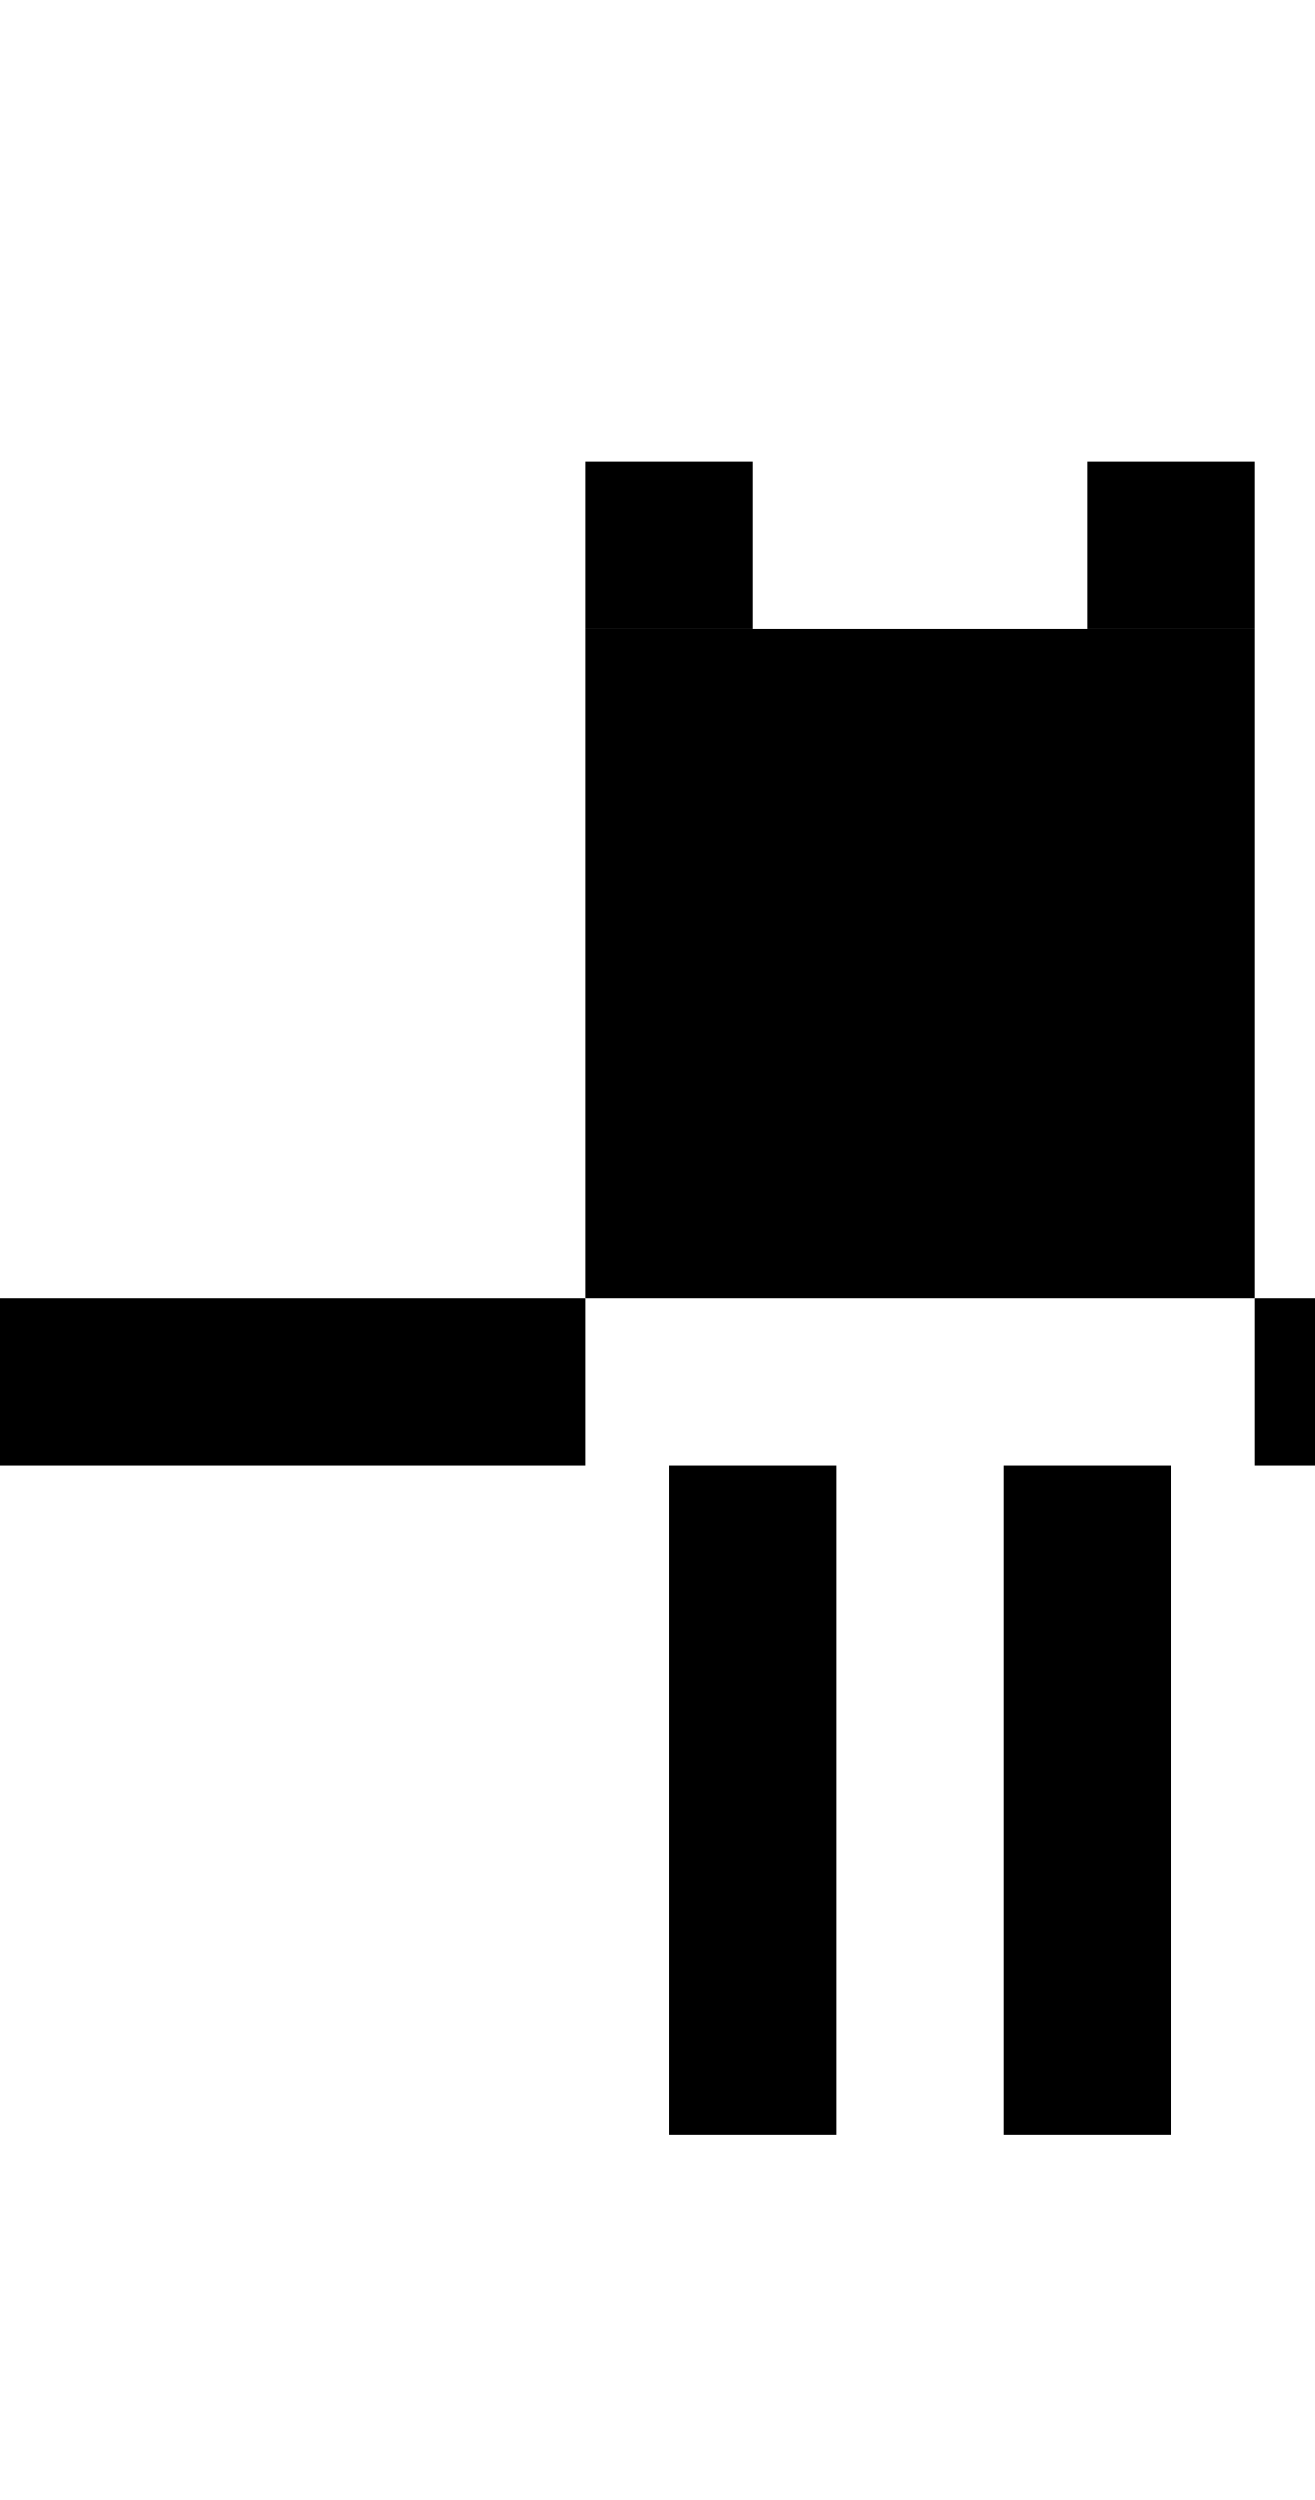
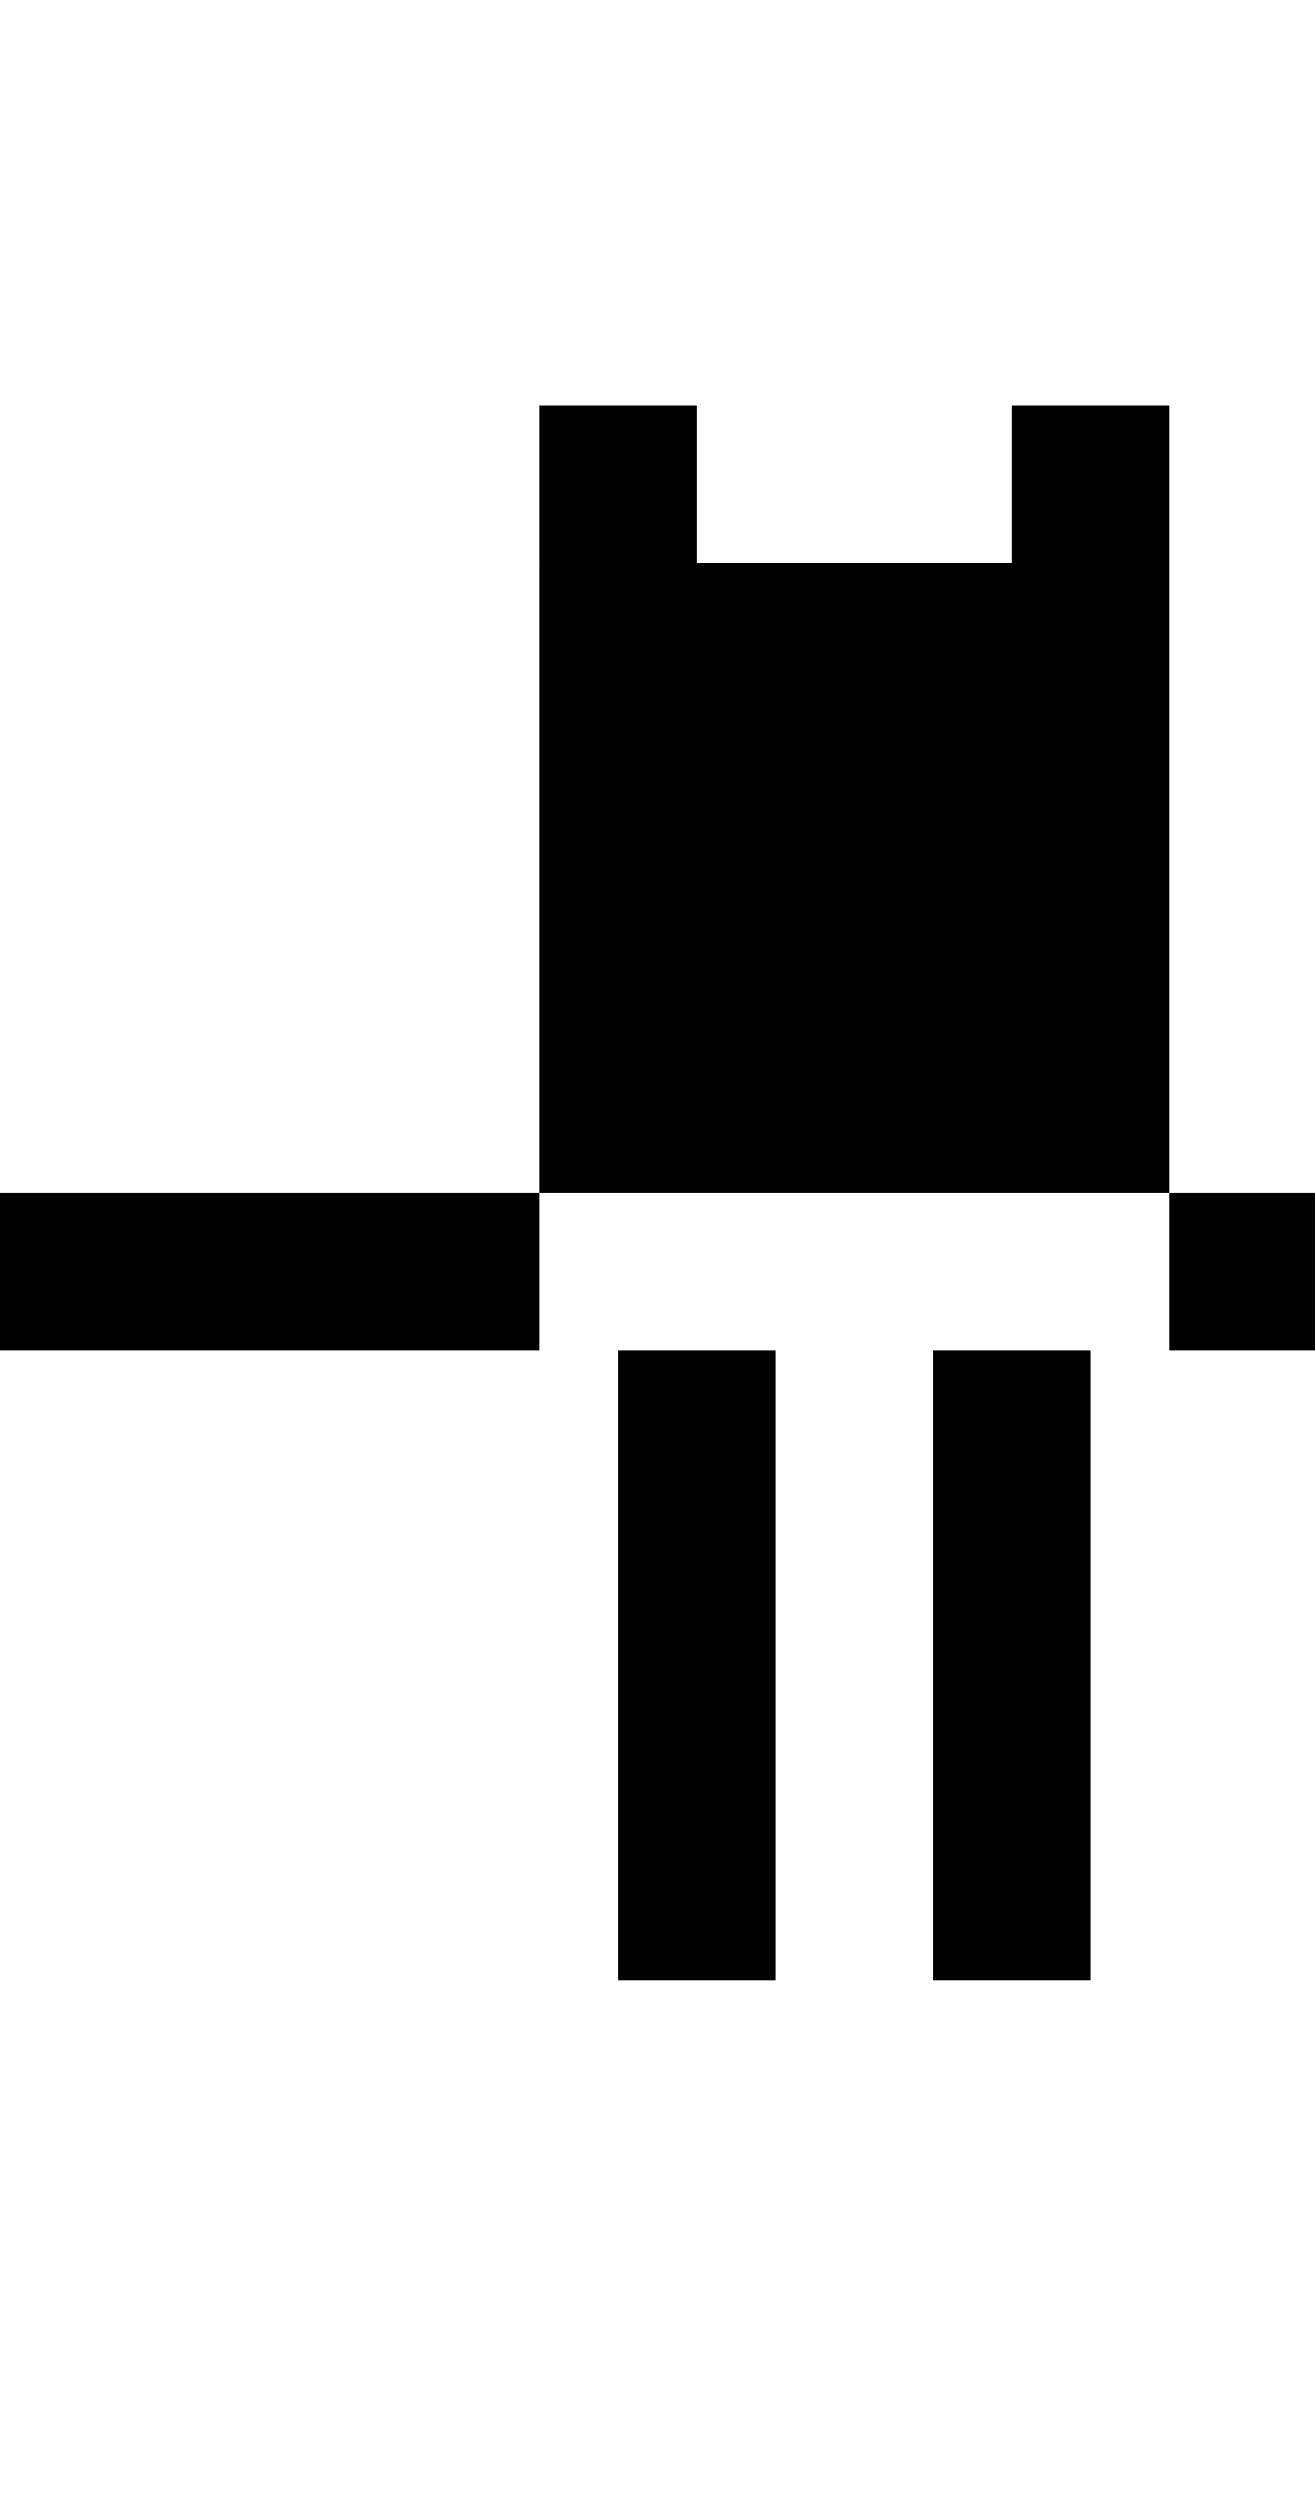
<svg xmlns="http://www.w3.org/2000/svg" version="1.1" id="Layer_1" x="0px" y="0px" viewBox="0 0 267.1 508" style="enable-background:new 0 0 267.1 508;" xml:space="preserve">
-   <g transform="translate(-40, -100) scale(1.7)">
+   <g transform="translate(-40, -100) scale(1.6)">
    <path fill="#000000" d="M93.5,134 h80 v80 h-80 z" />
    <path fill="#000000" d="M93.5,134 v-20 h20 v20 z" />
    <path fill="#000000" d="M153.5,134 v-20 h20 v20 z" />
    <path fill="#000000" d="M103.5,164 h20 v20 h-20 z" />
    <path fill="#000000" d="M143.5,164 h20 v20 h-20 z" />
    <path fill="#000000" d="M123.5,194 h20 v10 h-20 z" />
    <rect fill="#000000" x="23.5" y="214" width="70" height="20" />
    <rect fill="#000000" x="173.5" y="214" width="70" height="20" />
    <path fill="#000000" d="M103.5,234 h20 v80 h-20 z" />
    <path fill="#000000" d="M143.5,234 h20 v80 h-20 z" />
  </g>
</svg>
